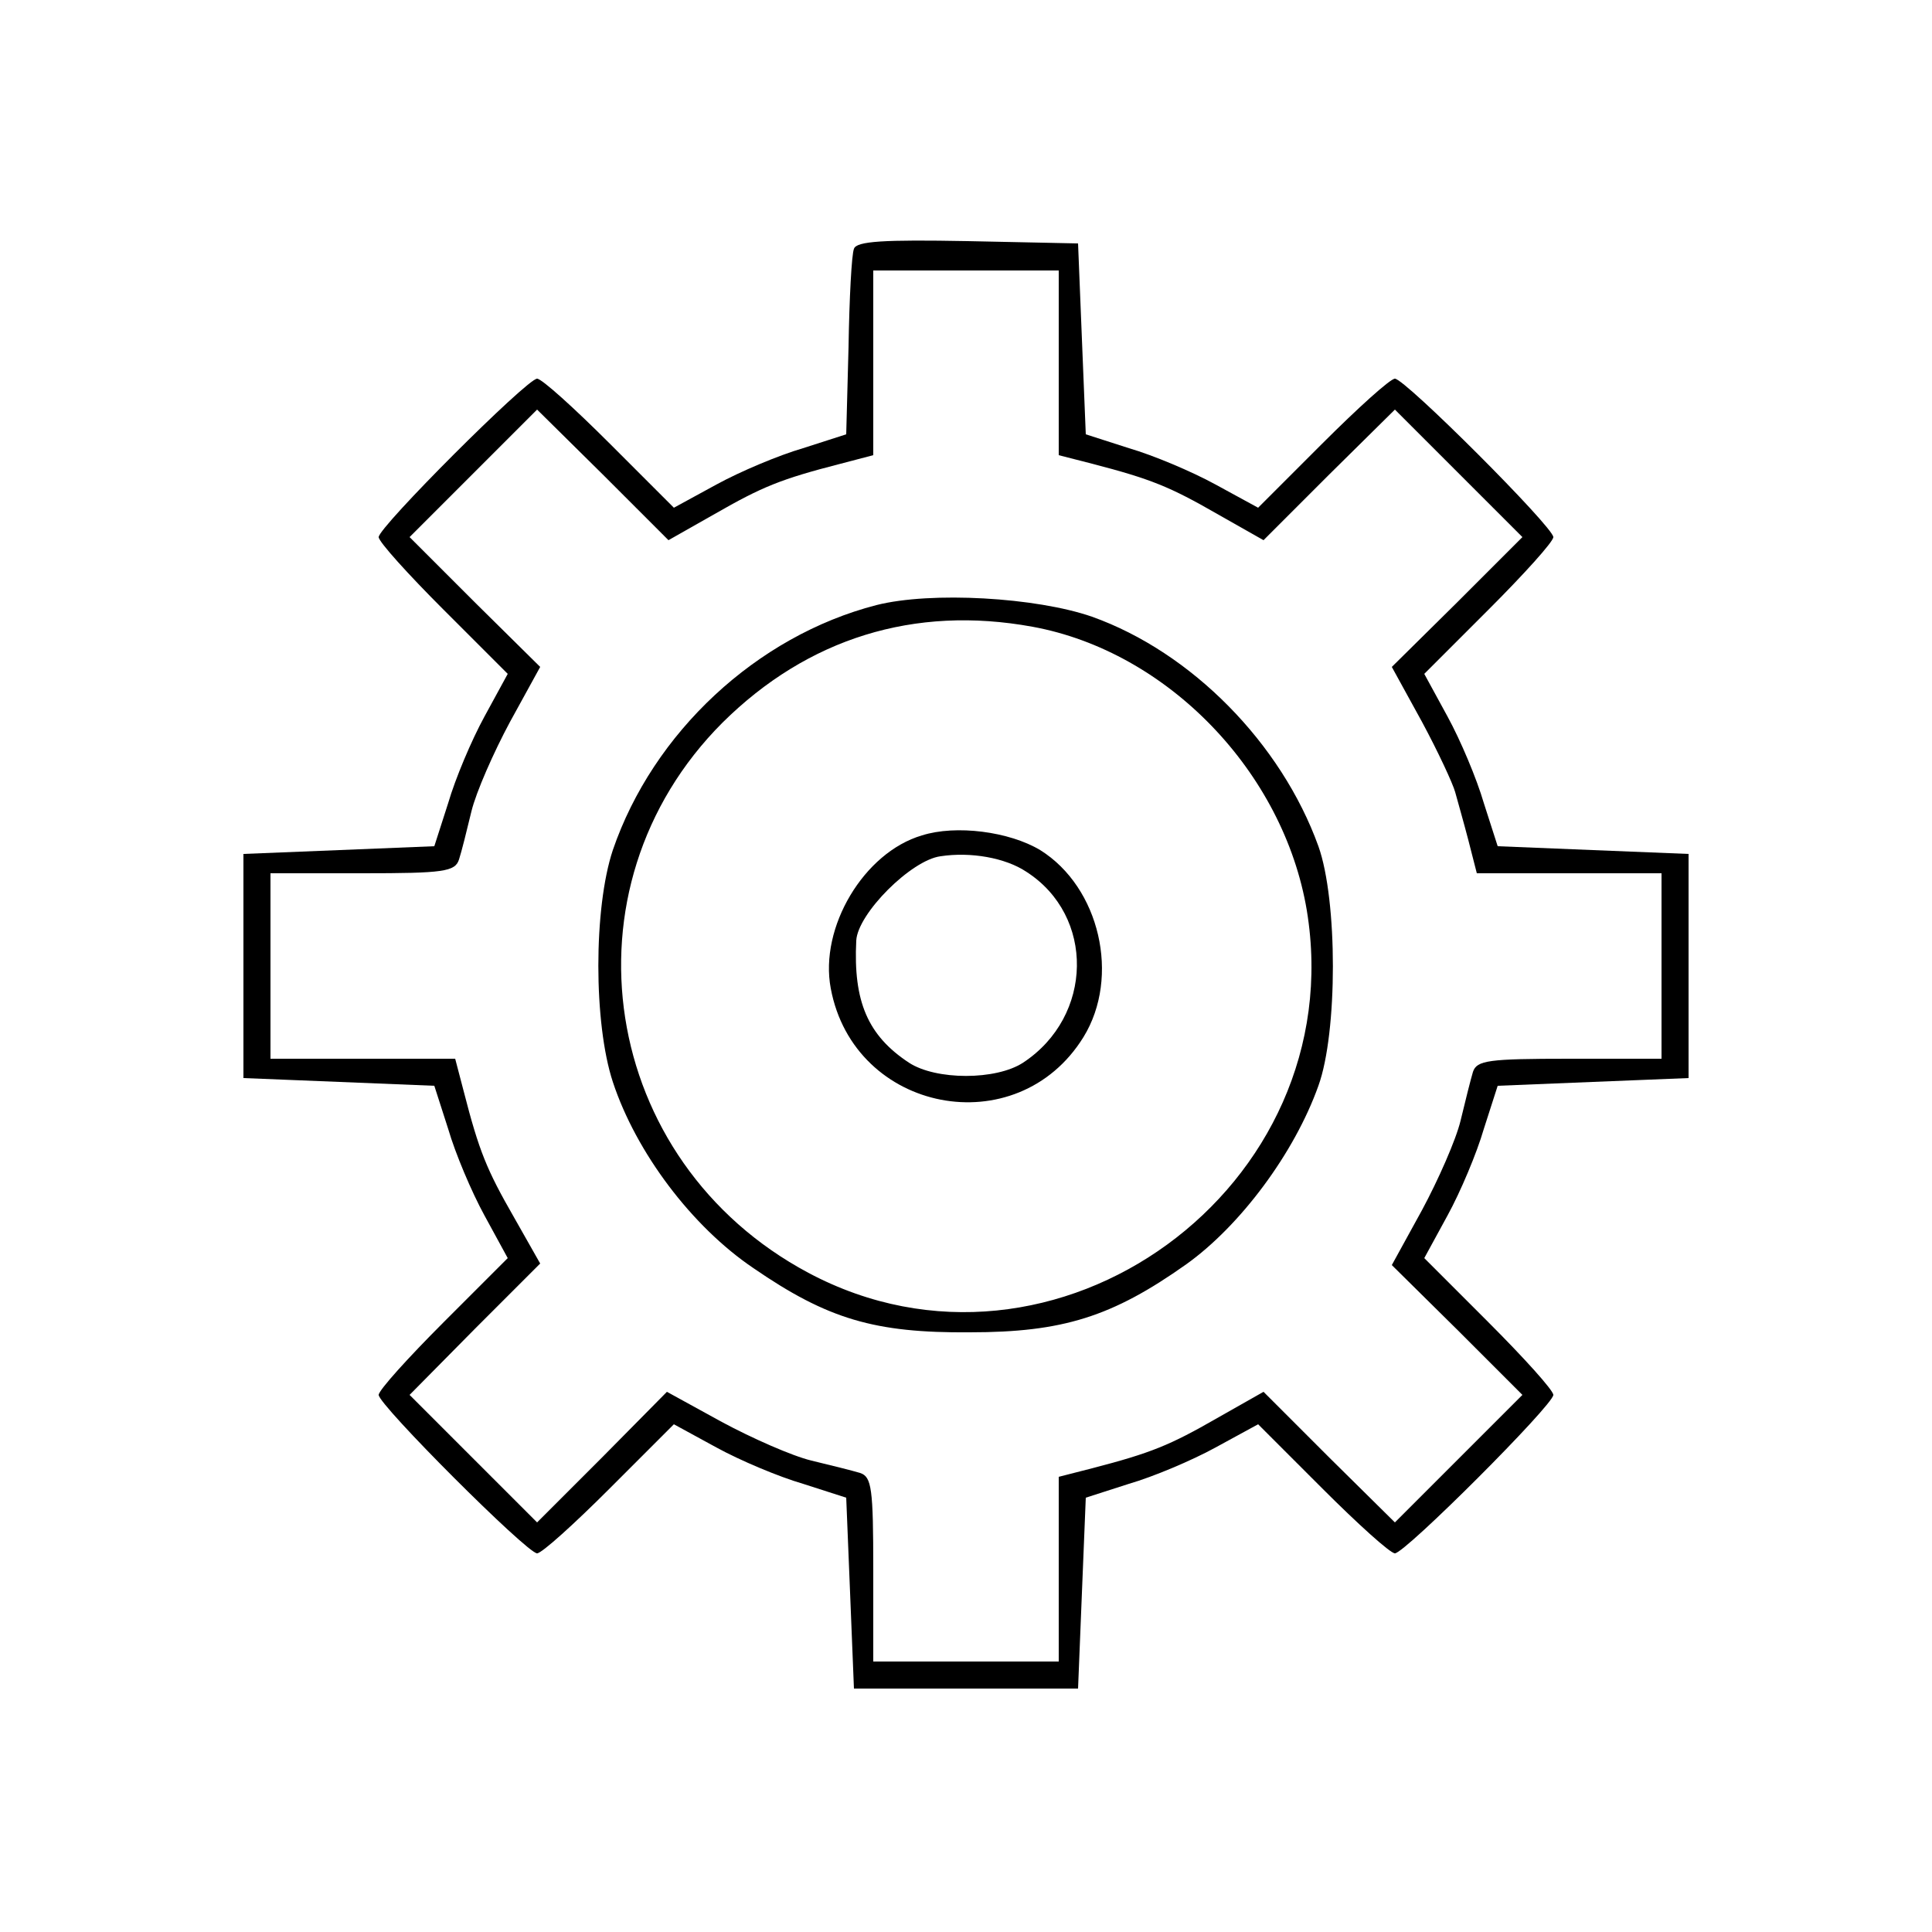
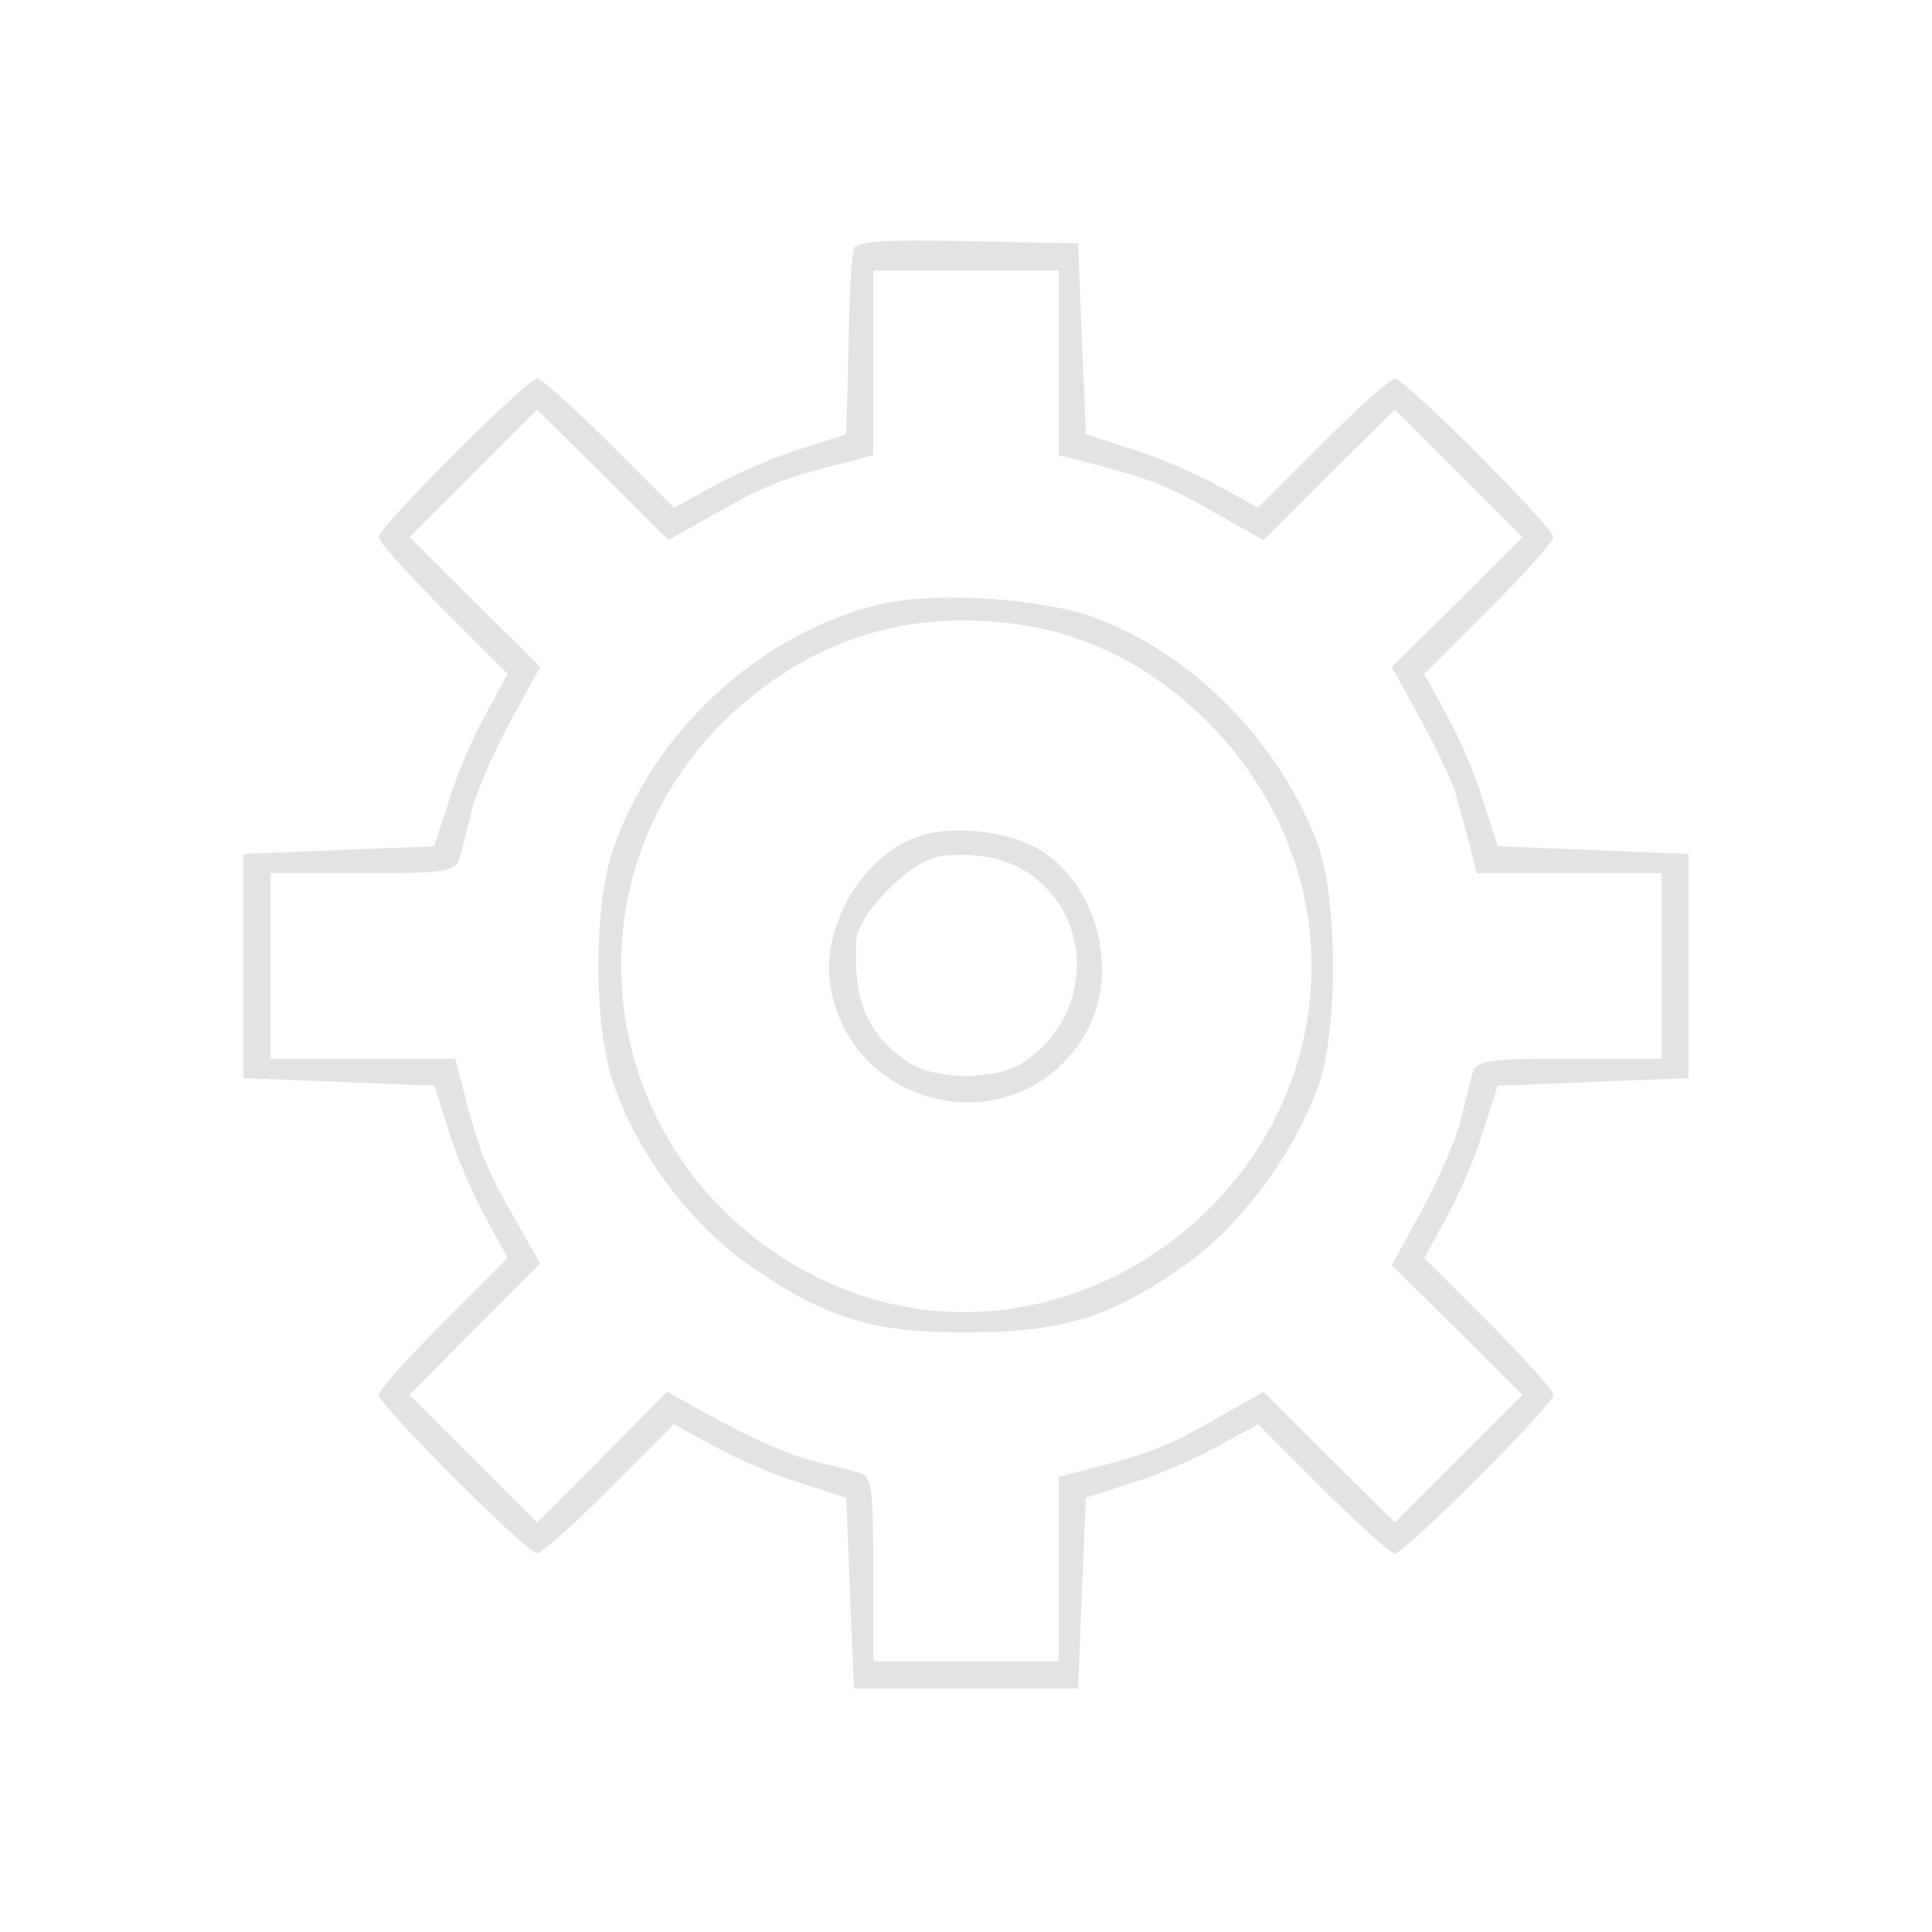
<svg xmlns="http://www.w3.org/2000/svg" version="1.0" width="250pt" height="250pt" viewBox="0 0 250 250" preserveAspectRatio="xMidYMid meet">
-   <g transform="translate(0,250) scale(0.1,-0.1)" fill="#000000" stroke="none">
+   <g transform="translate(0,250) scale(0.1,-0.1)" fill="rgb(227, 227, 227)" stroke="none">
    <path d="M1105 2178 c-3 -7 -6 -64 -7 -127 l-3 -113 -56 -18 c-31 -9 -81 -30 -112 -47 l-55 -30 -83 83 c-46 46 -88 84 -94 84 -13 0 -205 -192 -205 -205 0 -6 38 -48 84 -94 l83 -83 -30 -55 c-17 -31 -38 -81 -47 -112 l-18 -56 -123 -5 -124 -5 0 -145 0 -145 124 -5 123 -5 18 -56 c9 -31 30 -81 47 -112 l30 -55 -83 -83 c-46 -46 -84 -88 -84 -94 0 -13 192 -205 205 -205 6 0 48 38 94 84 l83 83 55 -30 c31 -17 81 -38 112 -47 l56 -18 5 -123 5 -124 145 0 145 0 5 124 5 123 56 18 c31 9 81 30 112 47 l55 30 83 -83 c46 -46 88 -84 94 -84 13 0 205 192 205 205 0 6 -38 48 -84 94 l-83 83 30 55 c17 31 38 81 47 112 l18 56 123 5 124 5 0 145 0 145 -124 5 -123 5 -18 56 c-9 31 -30 81 -47 112 l-30 55 83 83 c46 46 84 88 84 94 0 13 -192 205 -205 205 -6 0 -48 -38 -94 -84 l-83 -83 -55 30 c-31 17 -81 38 -112 47 l-56 18 -5 123 -5 124 -143 3 c-108 2 -144 0 -147 -10z m265 -148 l0 -119 43 -11 c77 -20 101 -30 162 -65 l60 -34 85 85 85 84 83 -83 82 -82 -84 -84 -85 -84 39 -71 c21 -39 40 -80 43 -91 3 -11 11 -39 17 -62 l11 -43 119 0 120 0 0 -120 0 -120 -119 0 c-105 0 -120 -2 -125 -17 -3 -10 -10 -38 -16 -63 -6 -25 -29 -77 -50 -116 l-39 -71 85 -84 84 -84 -82 -82 -83 -83 -85 84 -85 85 -60 -34 c-61 -35 -85 -45 -162 -65 l-43 -11 0 -119 0 -120 -120 0 -120 0 0 119 c0 105 -2 120 -17 125 -10 3 -38 10 -63 16 -25 6 -77 29 -116 50 l-71 39 -84 -85 -84 -84 -82 82 -83 83 84 85 85 85 -34 60 c-35 61 -45 85 -65 163 l-11 42 -119 0 -120 0 0 120 0 120 119 0 c105 0 120 2 125 18 3 9 10 37 16 62 6 25 29 77 50 116 l39 71 -85 84 -84 84 82 82 83 83 85 -84 85 -85 60 34 c61 35 85 45 163 65 l42 11 0 119 0 120 120 0 120 0 0 -120z" />
    <path d="M1134 1717 c-155 -40 -289 -165 -341 -317 -25 -75 -25 -224 0 -300 30 -91 102 -187 182 -241 96 -66 157 -84 280 -83 120 0 184 20 280 88 70 50 140 144 171 231 25 69 25 240 0 310 -48 133 -164 251 -293 297 -72 25 -208 33 -279 15z m202 -28 c175 -32 325 -188 355 -367 59 -358 -326 -639 -645 -469 -270 144 -325 498 -111 712 110 109 248 152 401 124z" />
    <path d="M1193 1419 c-75 -22 -133 -119 -118 -198 30 -161 241 -202 327 -63 48 78 21 194 -56 242 -40 24 -109 33 -153 19z m135 -47 c89 -57 87 -187 -4 -247 -35 -23 -113 -23 -148 0 -53 35 -72 79 -68 158 2 35 71 104 109 109 39 6 84 -2 111 -20z" />
  </g>
</svg>
